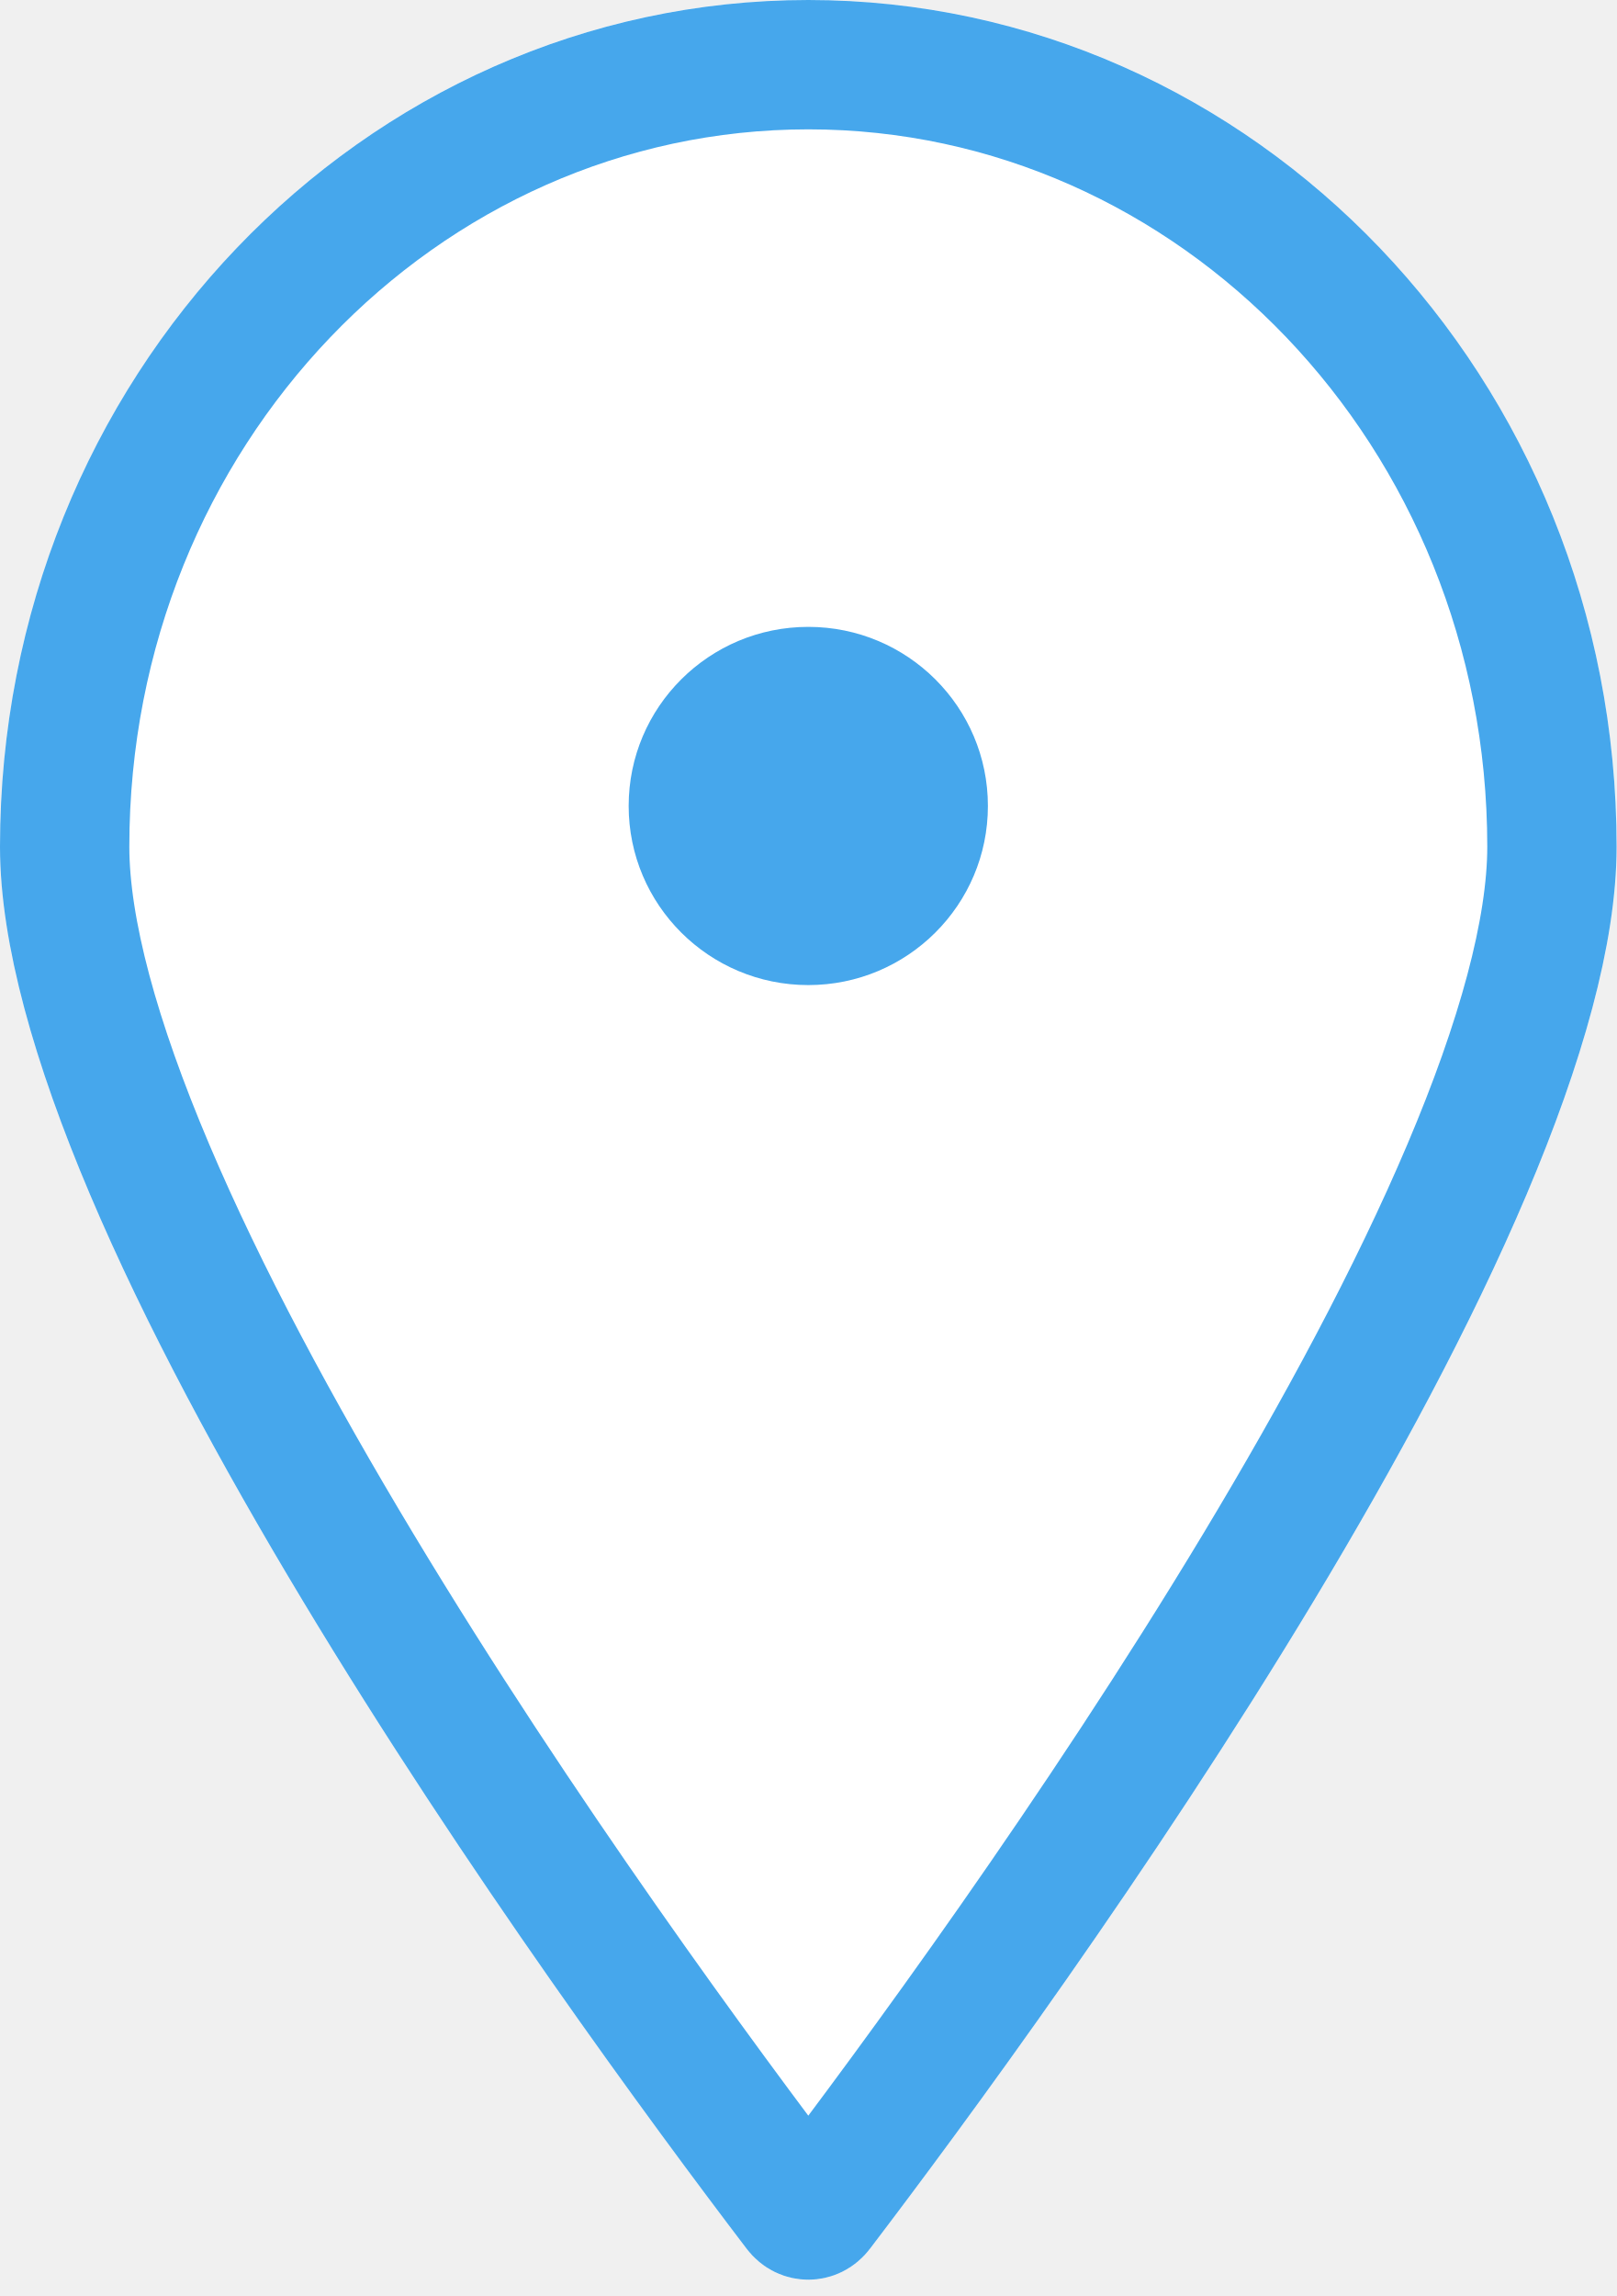
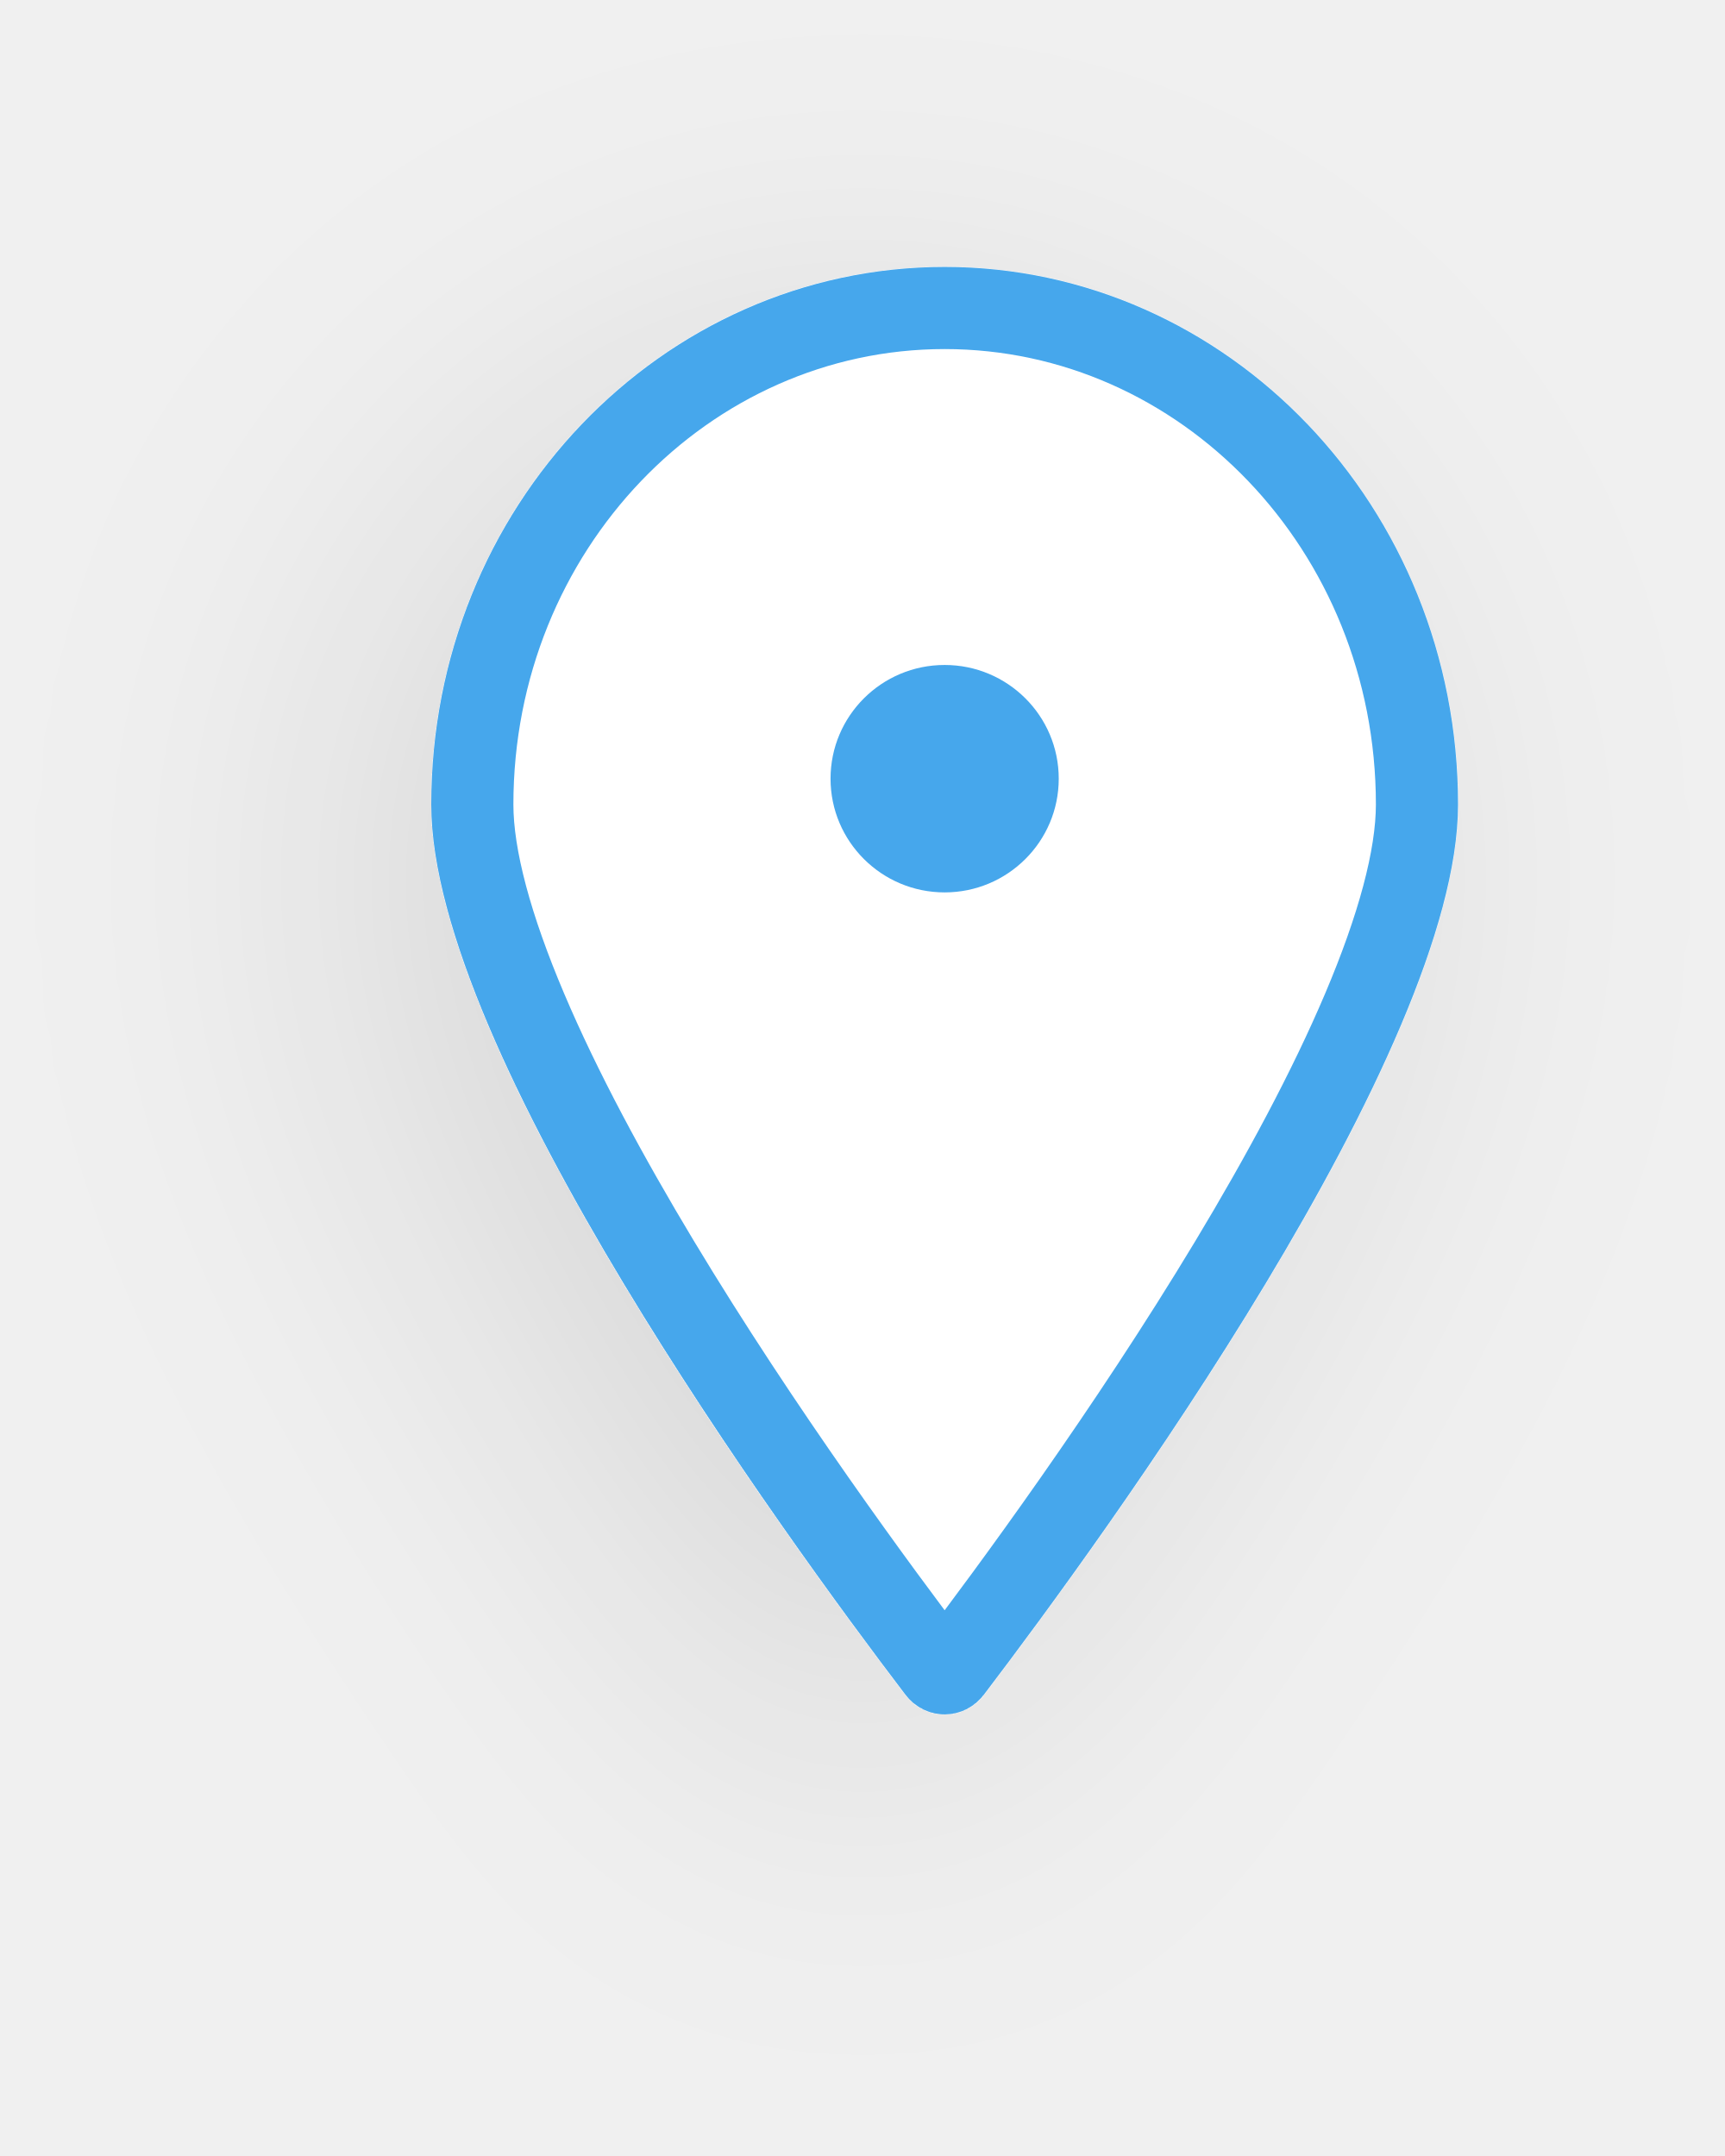
- <svg xmlns="http://www.w3.org/2000/svg" width="50" height="71" viewBox="0 0 50 71" fill="none">
-   <path d="M50 26.182C50 38.193 32.75 61.864 26.908 69.537C25.935 70.814 24.065 70.814 23.092 69.537C17.25 61.864 0 38.193 0 26.182C0 11.722 11.193 0 25 0C38.807 0 50 11.722 50 26.182Z" fill="white" />
-   <path d="M48 26.182C48 28.777 47.049 32.21 45.372 36.163C43.714 40.073 41.426 44.31 38.931 48.455C33.943 56.743 28.22 64.513 25.317 68.325C25.22 68.453 25.105 68.495 25 68.495C24.895 68.495 24.78 68.453 24.683 68.325C21.78 64.513 16.057 56.743 11.069 48.455C8.574 44.31 6.286 40.073 4.628 36.163C2.951 32.21 2 28.777 2 26.182C2 12.739 12.383 2 25 2C37.617 2 48 12.739 48 26.182Z" stroke="#46A7EC" stroke-width="4" />
-   <path d="M25 30.462C28.068 30.462 30.555 27.982 30.555 24.923C30.555 21.864 28.068 19.385 25 19.385C21.932 19.385 19.444 21.864 19.444 24.923C19.444 27.982 21.932 30.462 25 30.462Z" fill="#46A7EC" />
+ <svg xmlns="http://www.w3.org/2000/svg" width="84" height="105" viewBox="0 0 84 105" fill="none">
+   <g filter="url(#filter0_d_0_1)">
+     <path d="M71 39.182C71 51.193 53.75 74.865 47.908 82.537C46.935 83.814 45.065 83.814 44.092 82.537C38.25 74.865 21 51.193 21 39.182C21 24.722 32.193 13 46 13C59.807 13 71 24.722 71 39.182Z" fill="white" />
+     <path d="M69 39.182C69 41.777 68.049 45.21 66.372 49.163C64.714 53.073 62.426 57.31 59.931 61.455C54.943 69.743 49.219 77.513 46.317 81.325C46.219 81.453 46.105 81.495 46 81.495C45.895 81.495 45.781 81.453 45.684 81.325C42.781 77.513 37.057 69.743 32.069 61.455C29.574 57.31 27.286 53.073 25.628 49.163C23.951 45.21 23 41.777 23 39.182C23 25.738 33.383 15 46 15C58.617 15 69 25.738 69 39.182Z" stroke="#46A7EC" stroke-width="4" />
+   </g>
+   <ellipse cx="46" cy="37.923" rx="5.556" ry="5.538" fill="#46A7EC" />
+   <defs>
+     <filter id="filter0_d_0_1" x="0.1" y="0.1" width="83.8" height="104.295" filterUnits="userSpaceOnUse" color-interpolation-filters="sRGB">
+       <feFlood flood-opacity="0" result="BackgroundImageFix" />
+       <feColorMatrix in="SourceAlpha" type="matrix" values="0 0 0 0 0 0 0 0 0 0 0 0 0 0 0 0 0 0 127 0" result="hardAlpha" />
+       <feOffset dx="-4" dy="4" />
+       <feGaussianBlur stdDeviation="8.45" />
+       <feComposite in2="hardAlpha" operator="out" />
+       <feColorMatrix type="matrix" values="0 0 0 0 0 0 0 0 0 0 0 0 0 0 0 0 0 0 0.1 0" />
+       <feBlend mode="normal" in2="BackgroundImageFix" result="effect1_dropShadow_0_1" />
+       <feBlend mode="normal" in="SourceGraphic" in2="effect1_dropShadow_0_1" result="shape" />
+     </filter>
+   </defs>
</svg>
